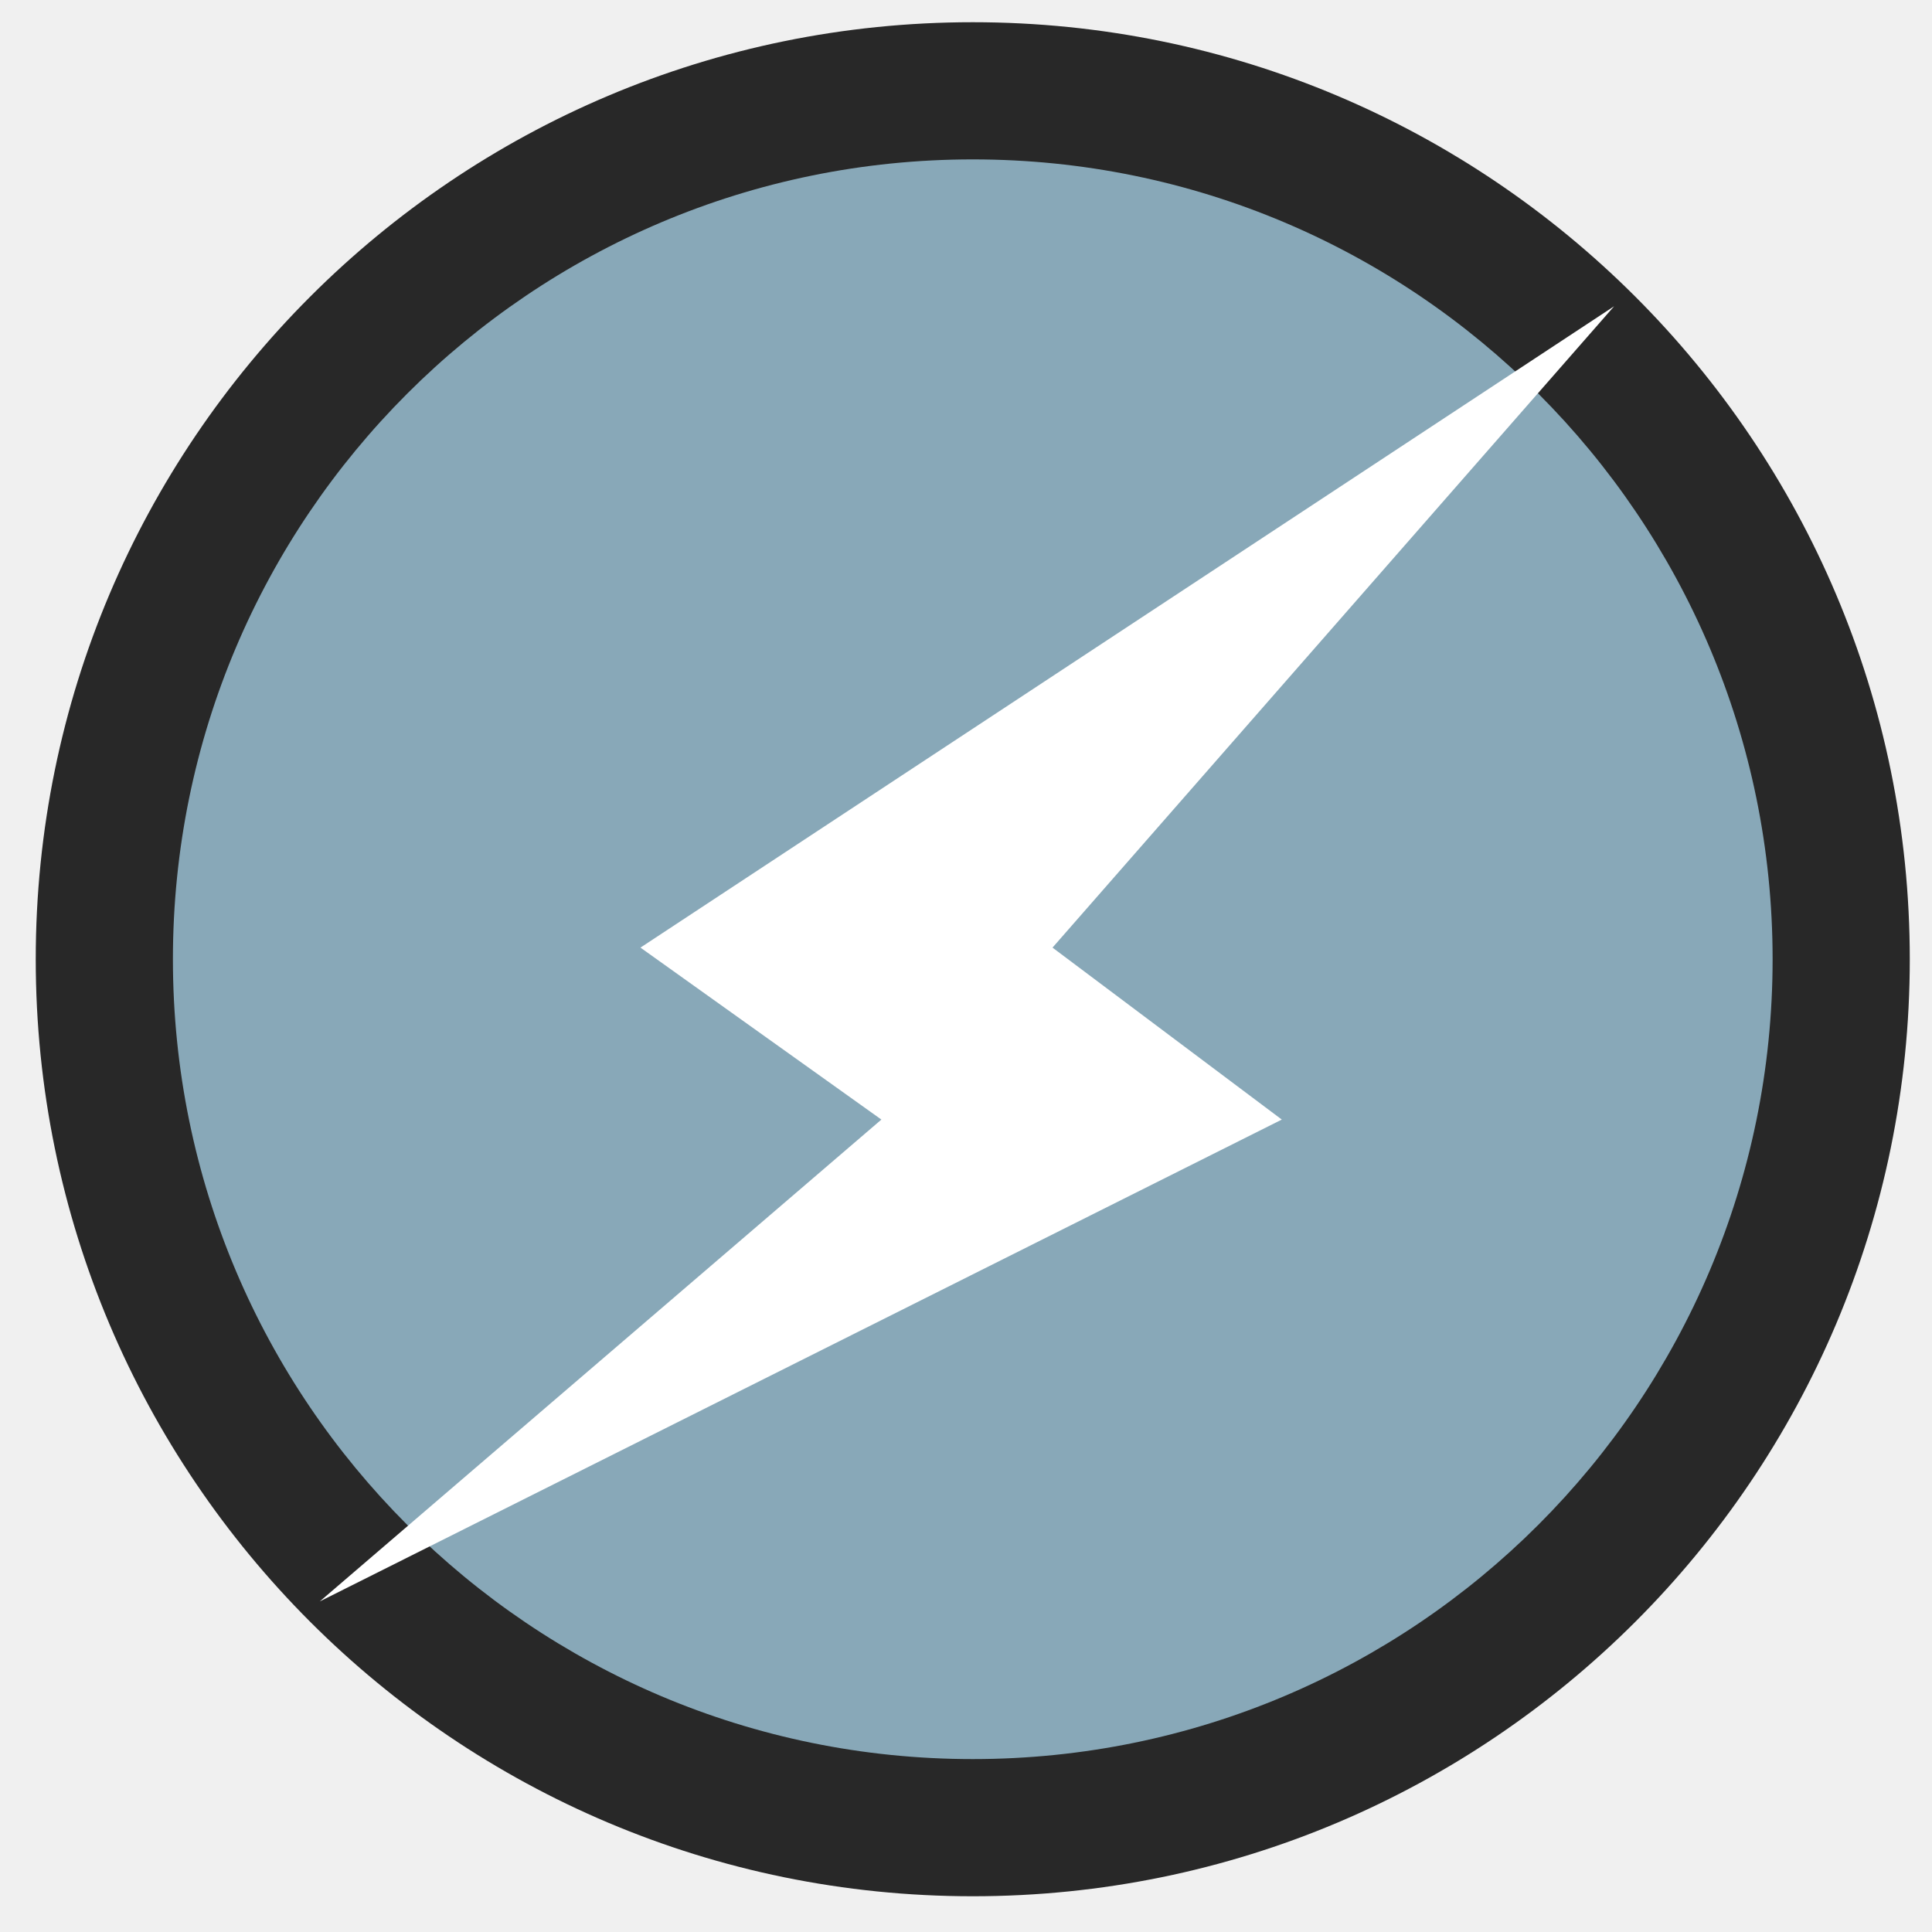
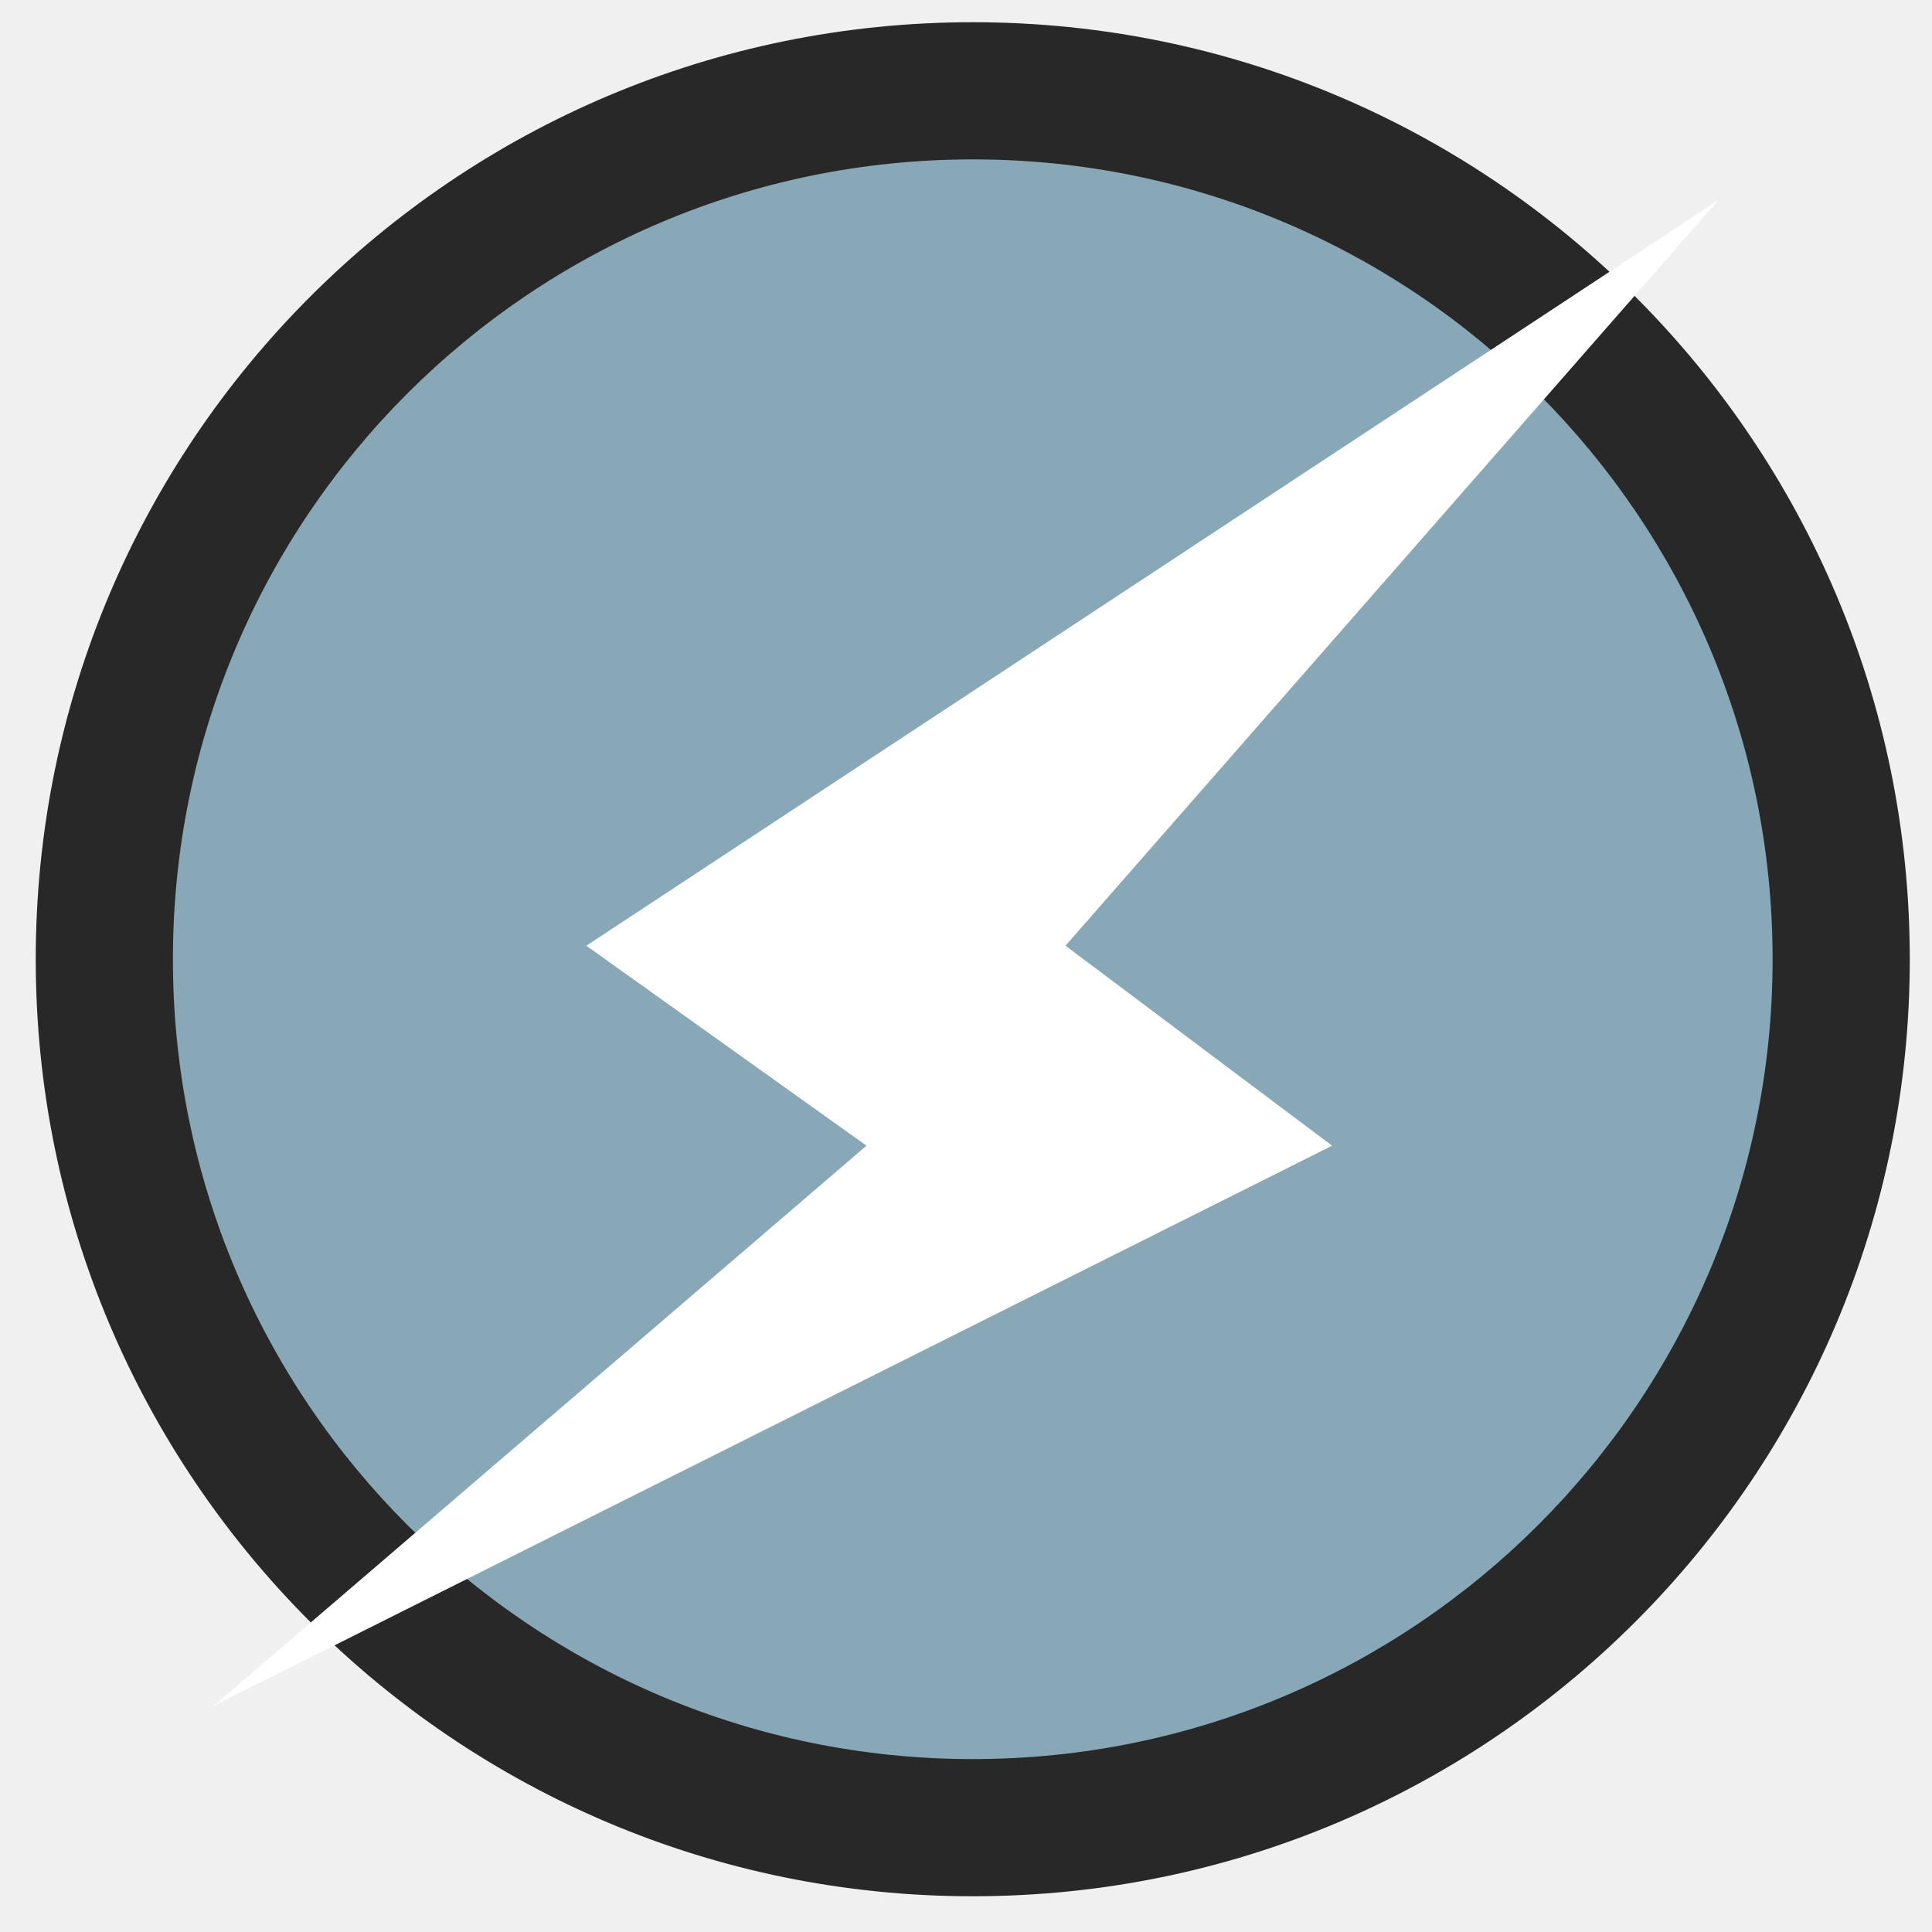
<svg xmlns="http://www.w3.org/2000/svg" viewBox="0 0 200 200">
-   <defs>
-     <clipPath id="ring-clip">
-       <circle cx="100.7" cy="99.3" r="97" />
-     </clipPath>
-   </defs>
-   <g clip-path="url(#ring-clip)">
-     <circle cx="100.7" cy="99.3" r="97" fill="#282828" />
-     <circle cx="100.7" cy="99.3" r="82.8" fill="#88A8B8" />
-     <polygon points="177.9,20.7 110.3,97.9 137.9,118.6 22.1,176.6 89.7,118.6 60.7,97.9" fill="#ffffff" transform="translate(100.7 99.3) scale(0.86) translate(-100.7 -99.3)" />
-   </g>
+   <circle cx="100.7" cy="99.3" r="97" fill="#282828" />
+   <circle cx="100.7" cy="99.3" r="82.8" fill="#88A8B8" />
+   <polygon points="177.9,20.7 110.3,97.9 137.9,118.6 22.1,176.6 89.7,118.6 60.7,97.9" fill="#ffffff" />
</svg>
